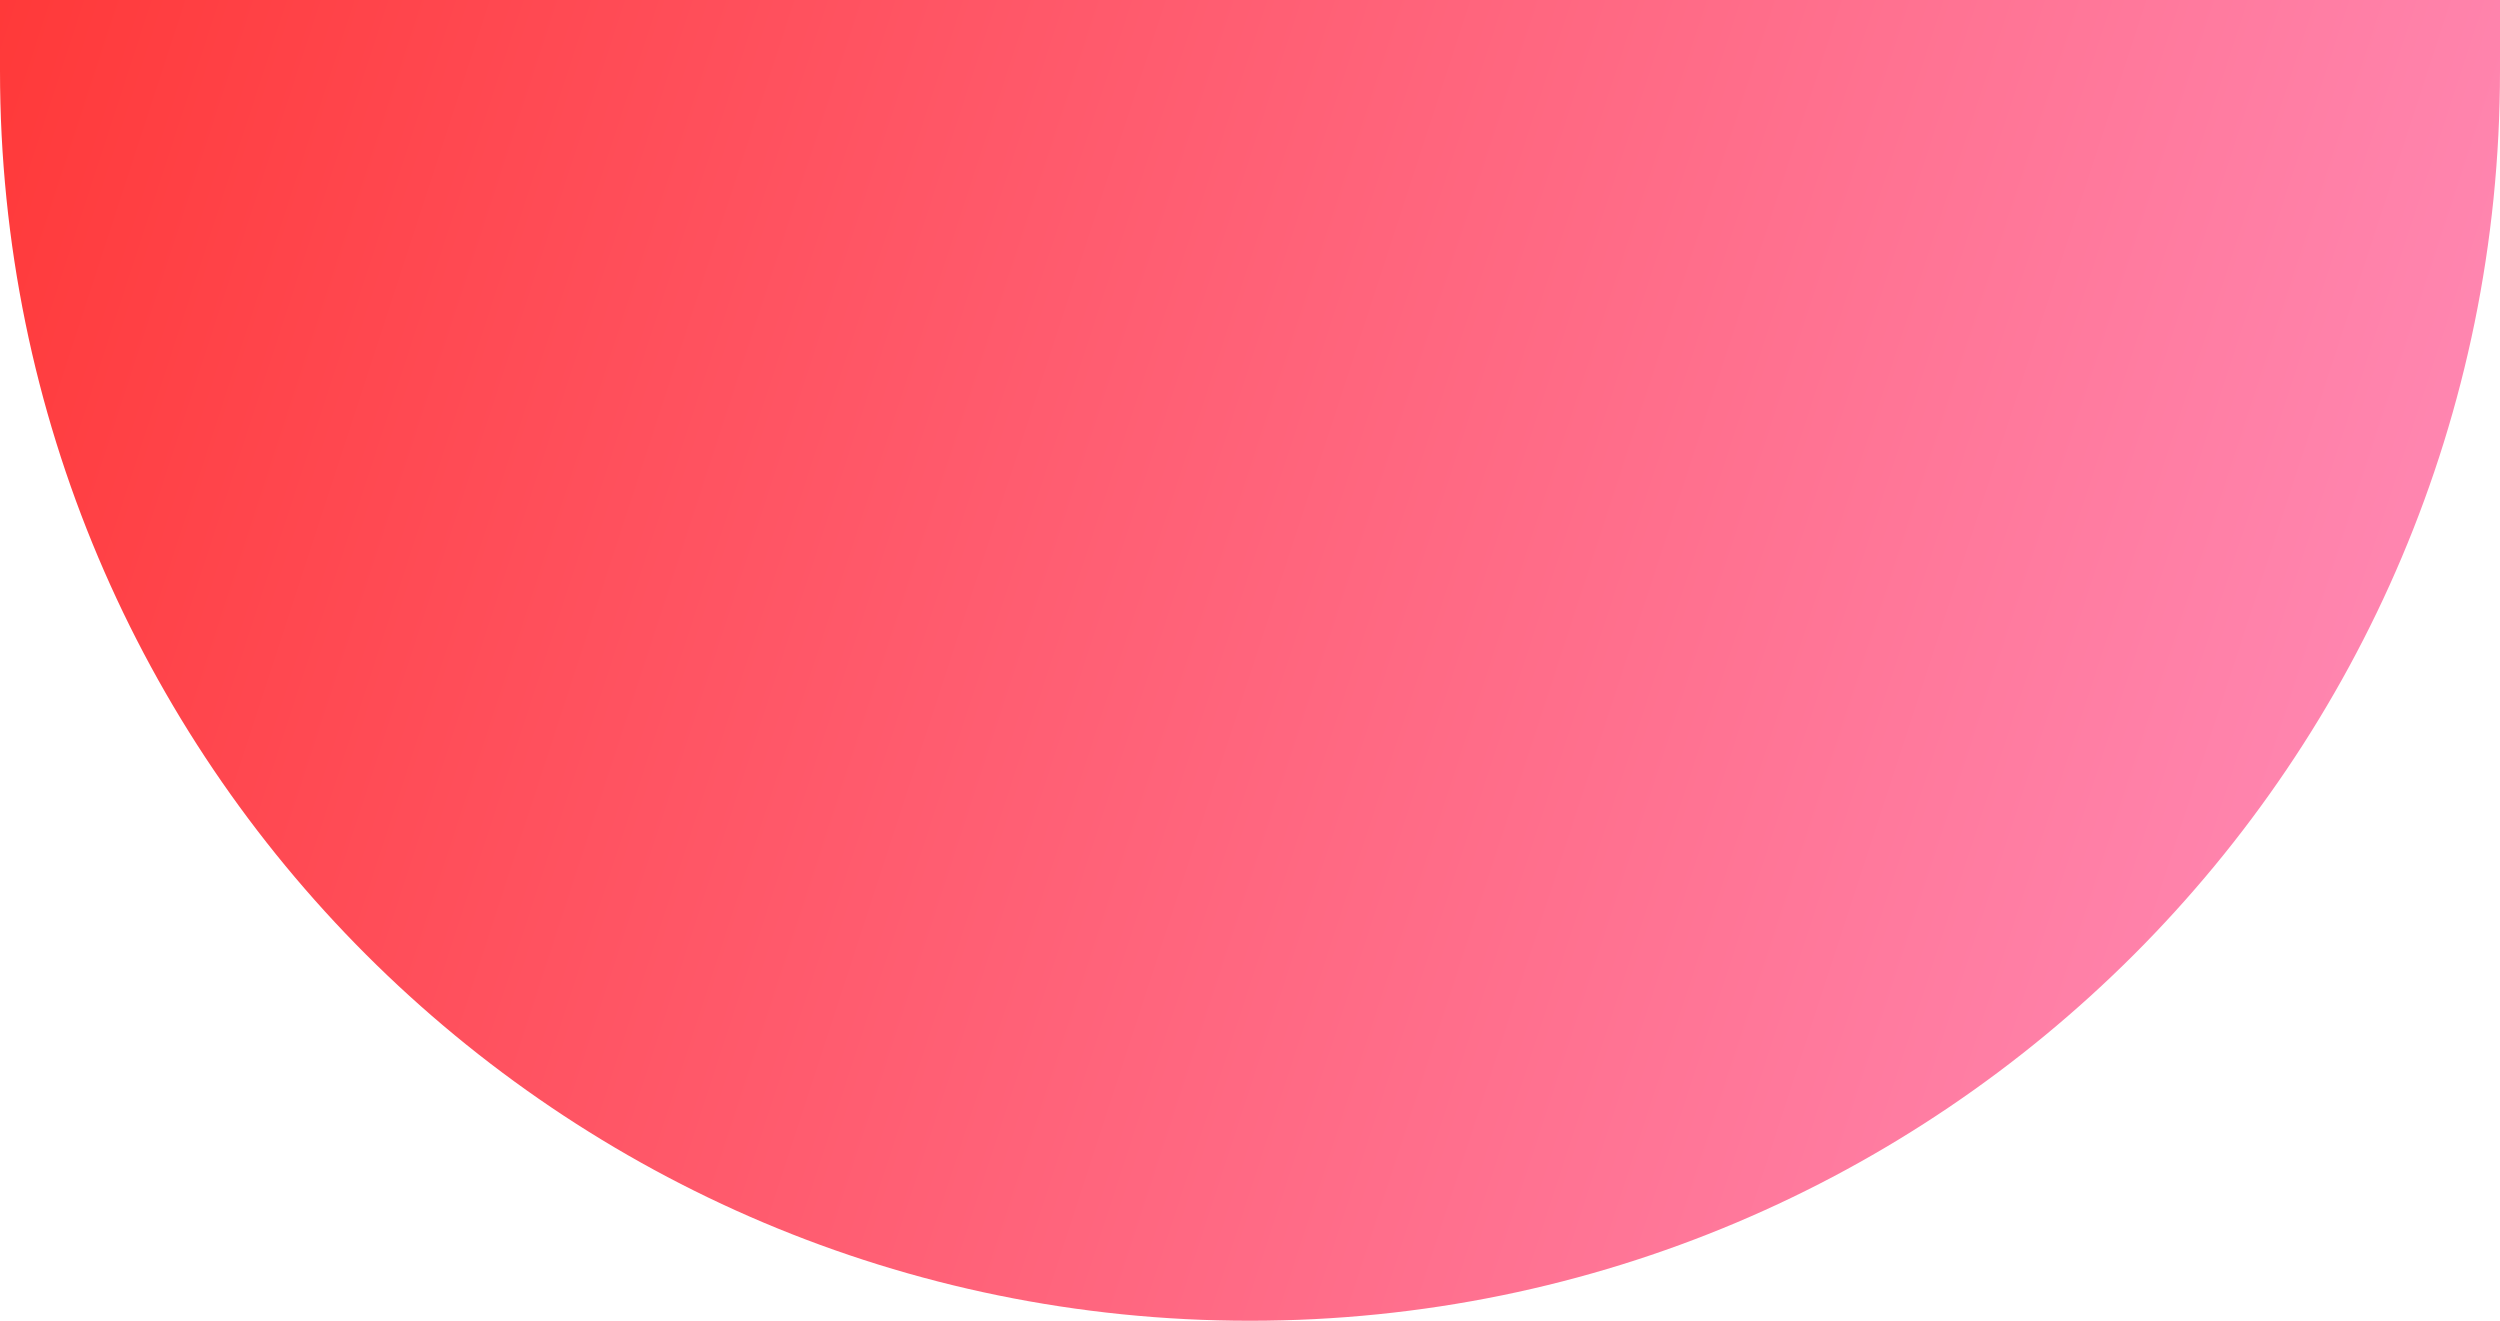
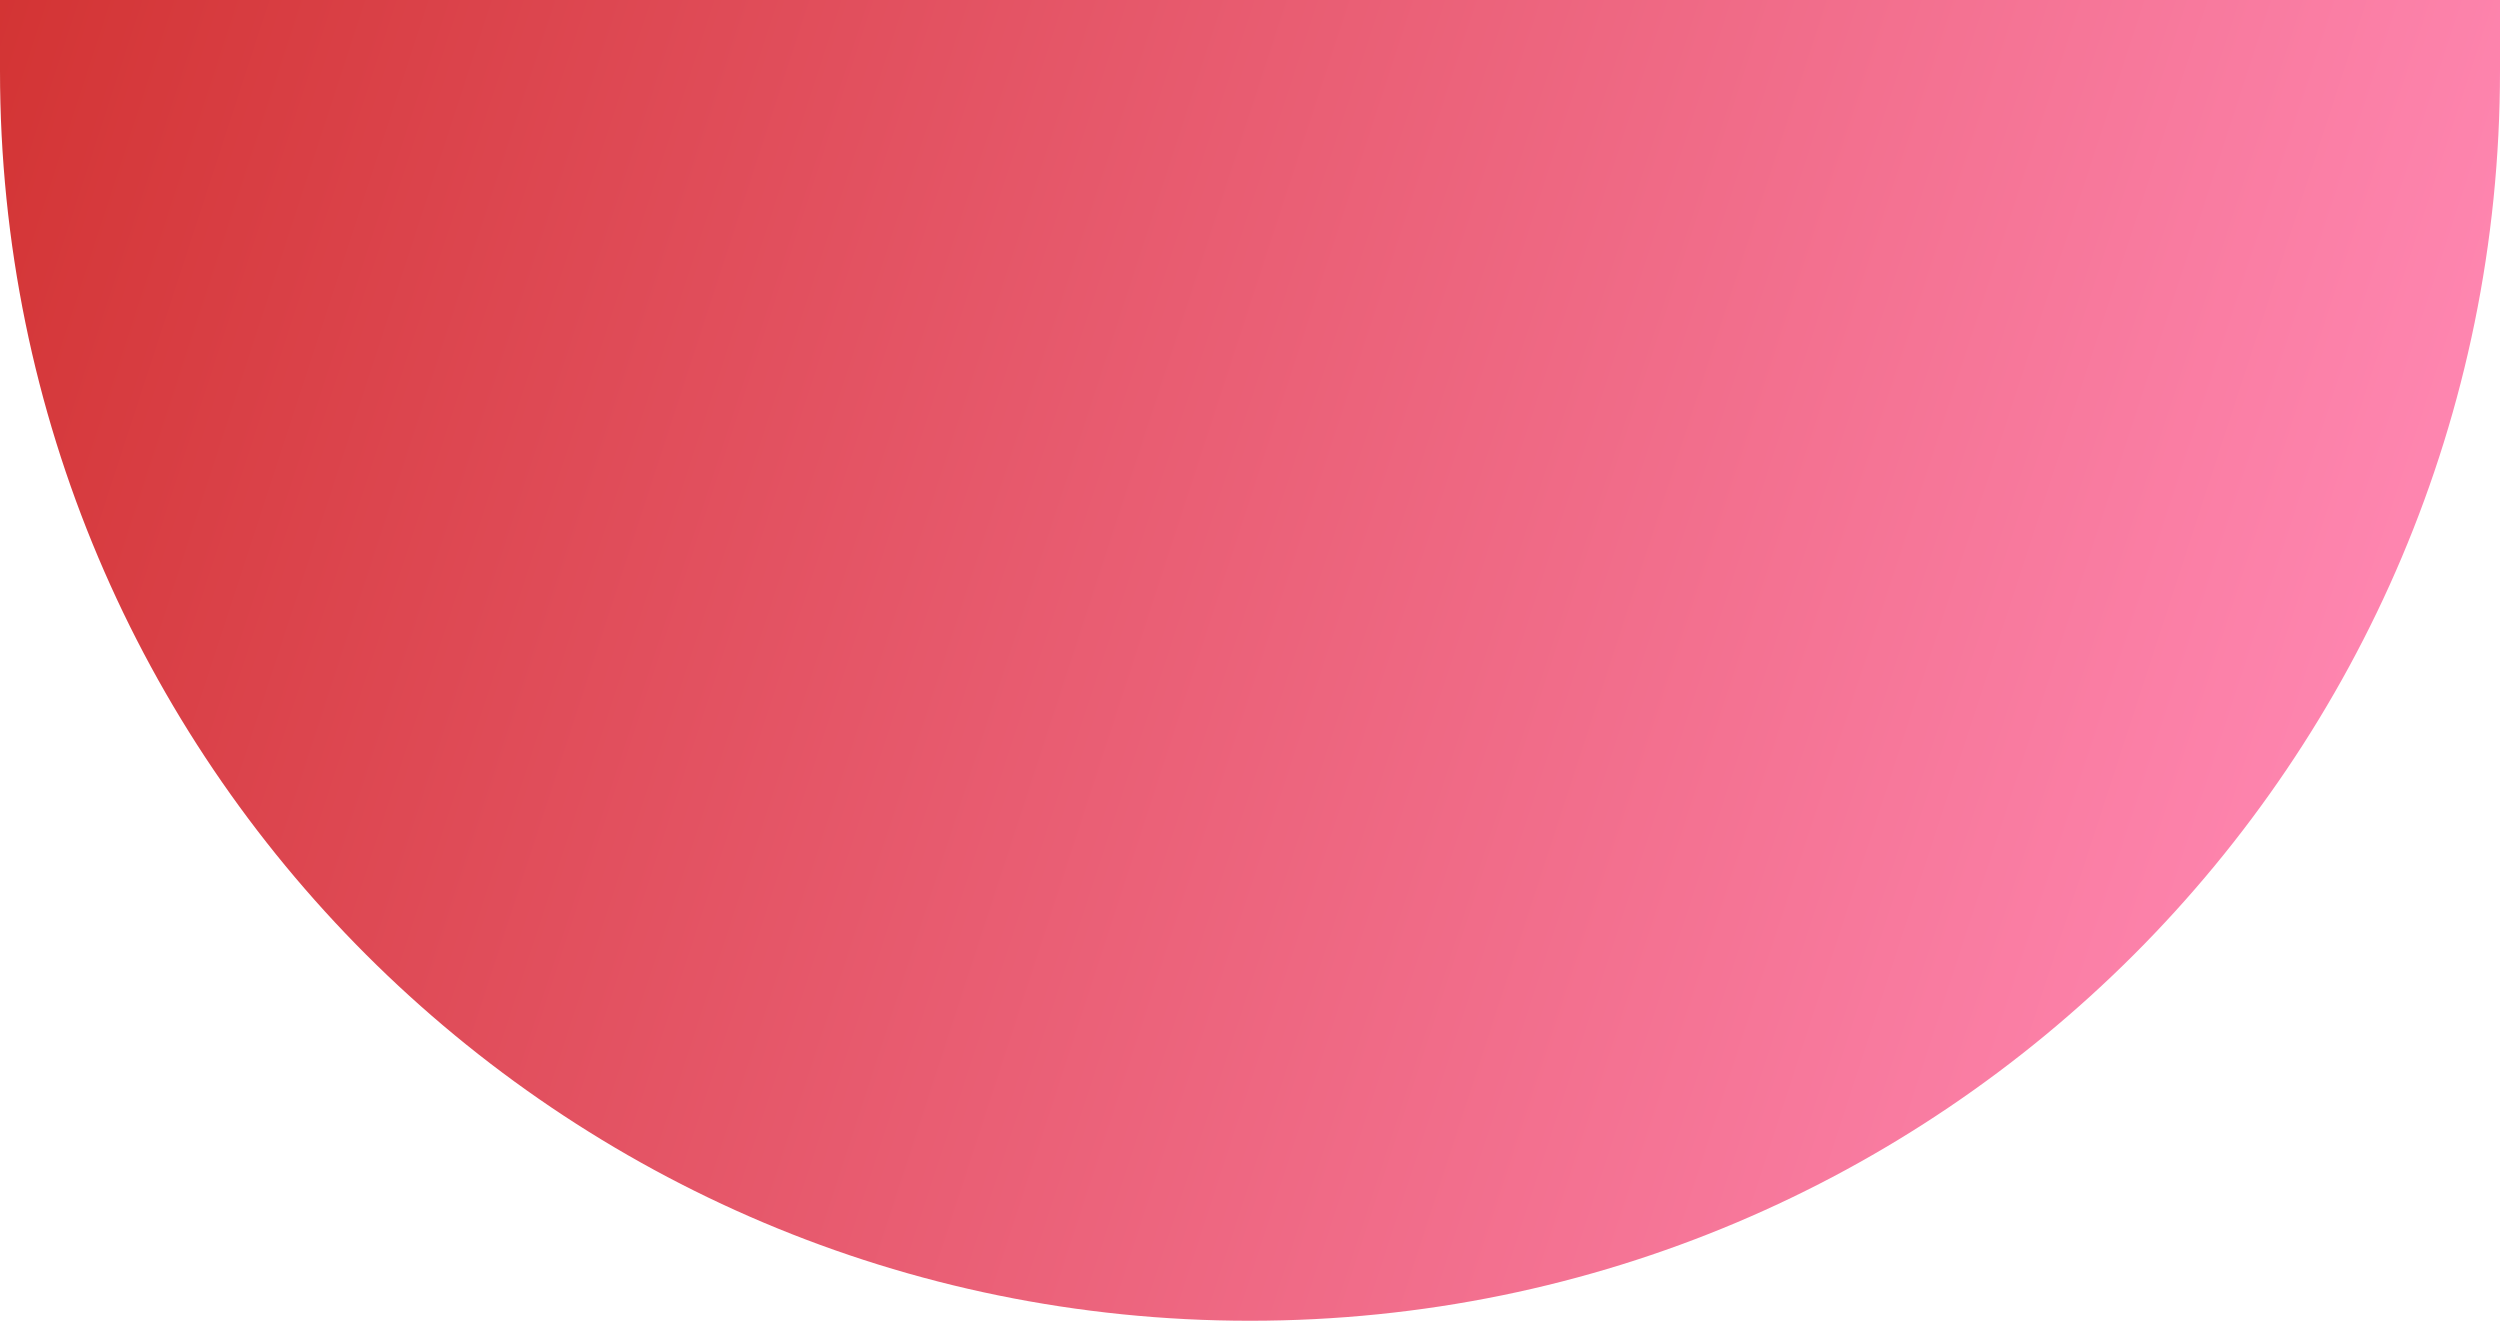
<svg xmlns="http://www.w3.org/2000/svg" width="53" height="28" viewBox="0 0 53 28" fill="none">
  <path d="M0 0H53V1.5C53 16.136 41.136 28 26.5 28C11.864 28 0 16.136 0 1.5V0Z" fill="url(#paint0_linear_4_822)" />
  <defs>
    <linearGradient id="paint0_linear_4_822" x1="0" y1="0" x2="50.5" y2="16.5" gradientUnits="userSpaceOnUse">
-       <stop stop-color="#FF3939" />
+       <stop stop-color="#D33434" />
      <stop offset="1" stop-color="#FF87B2" />
    </linearGradient>
  </defs>
</svg>
